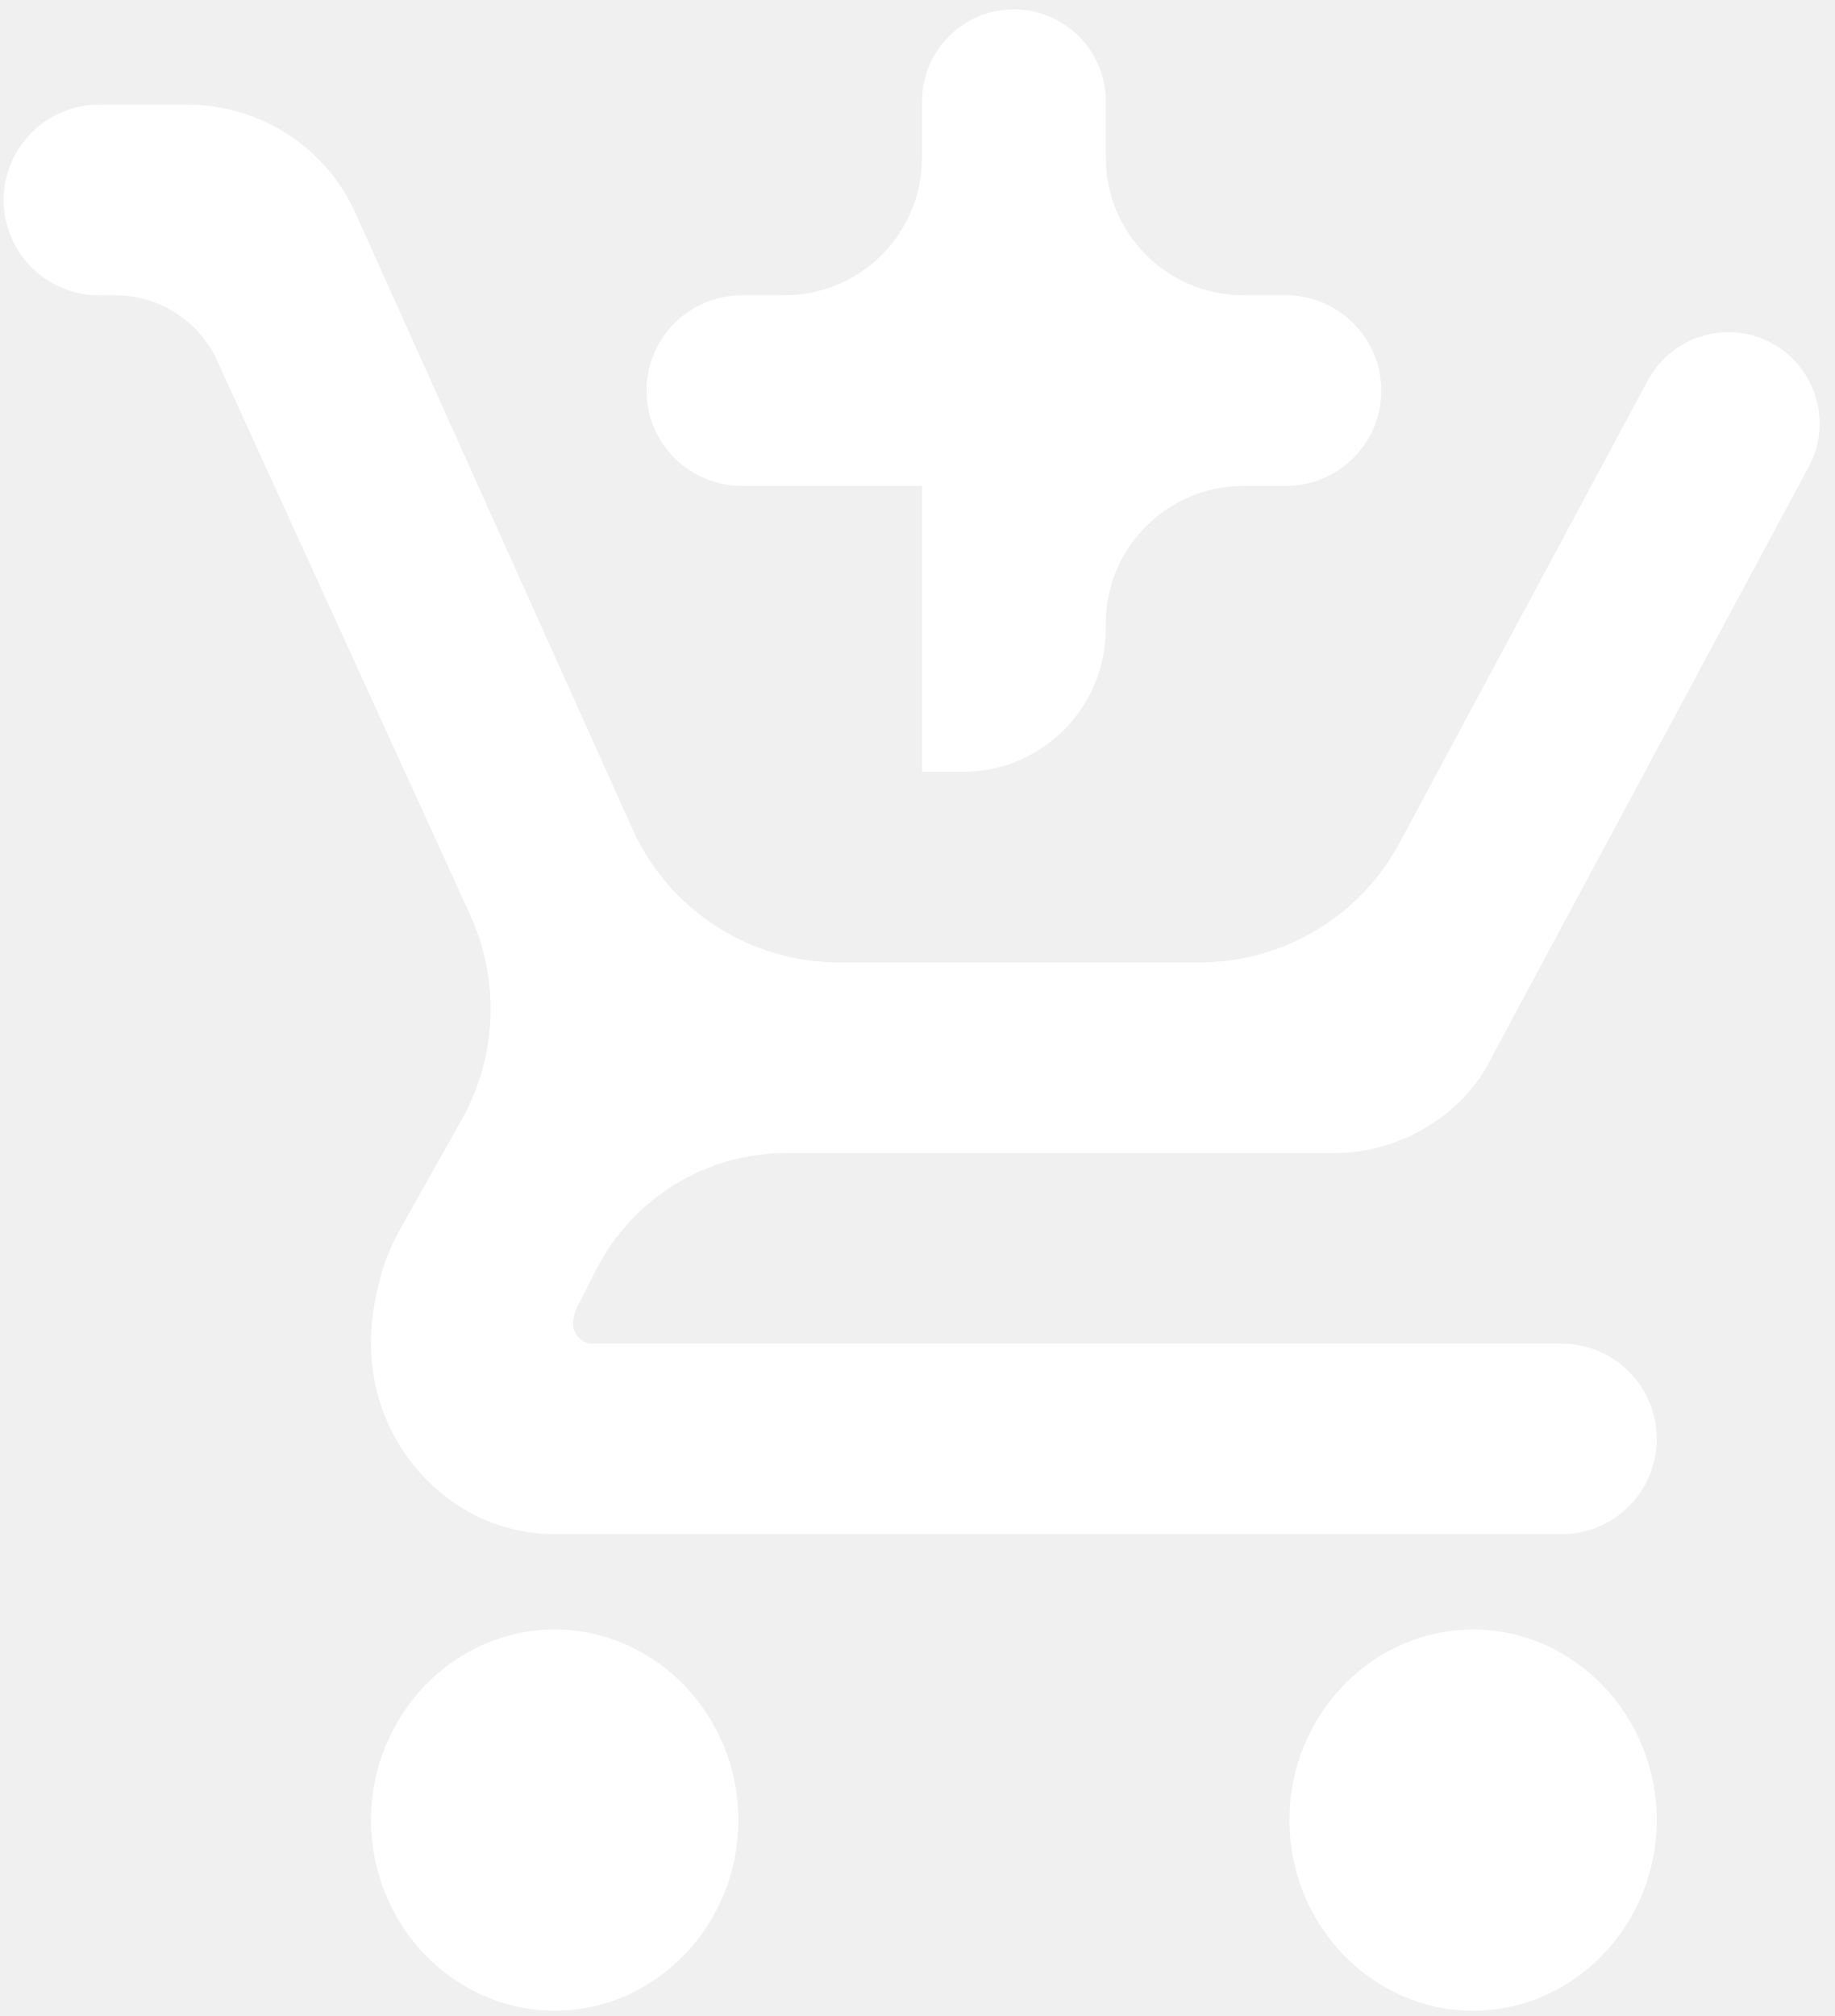
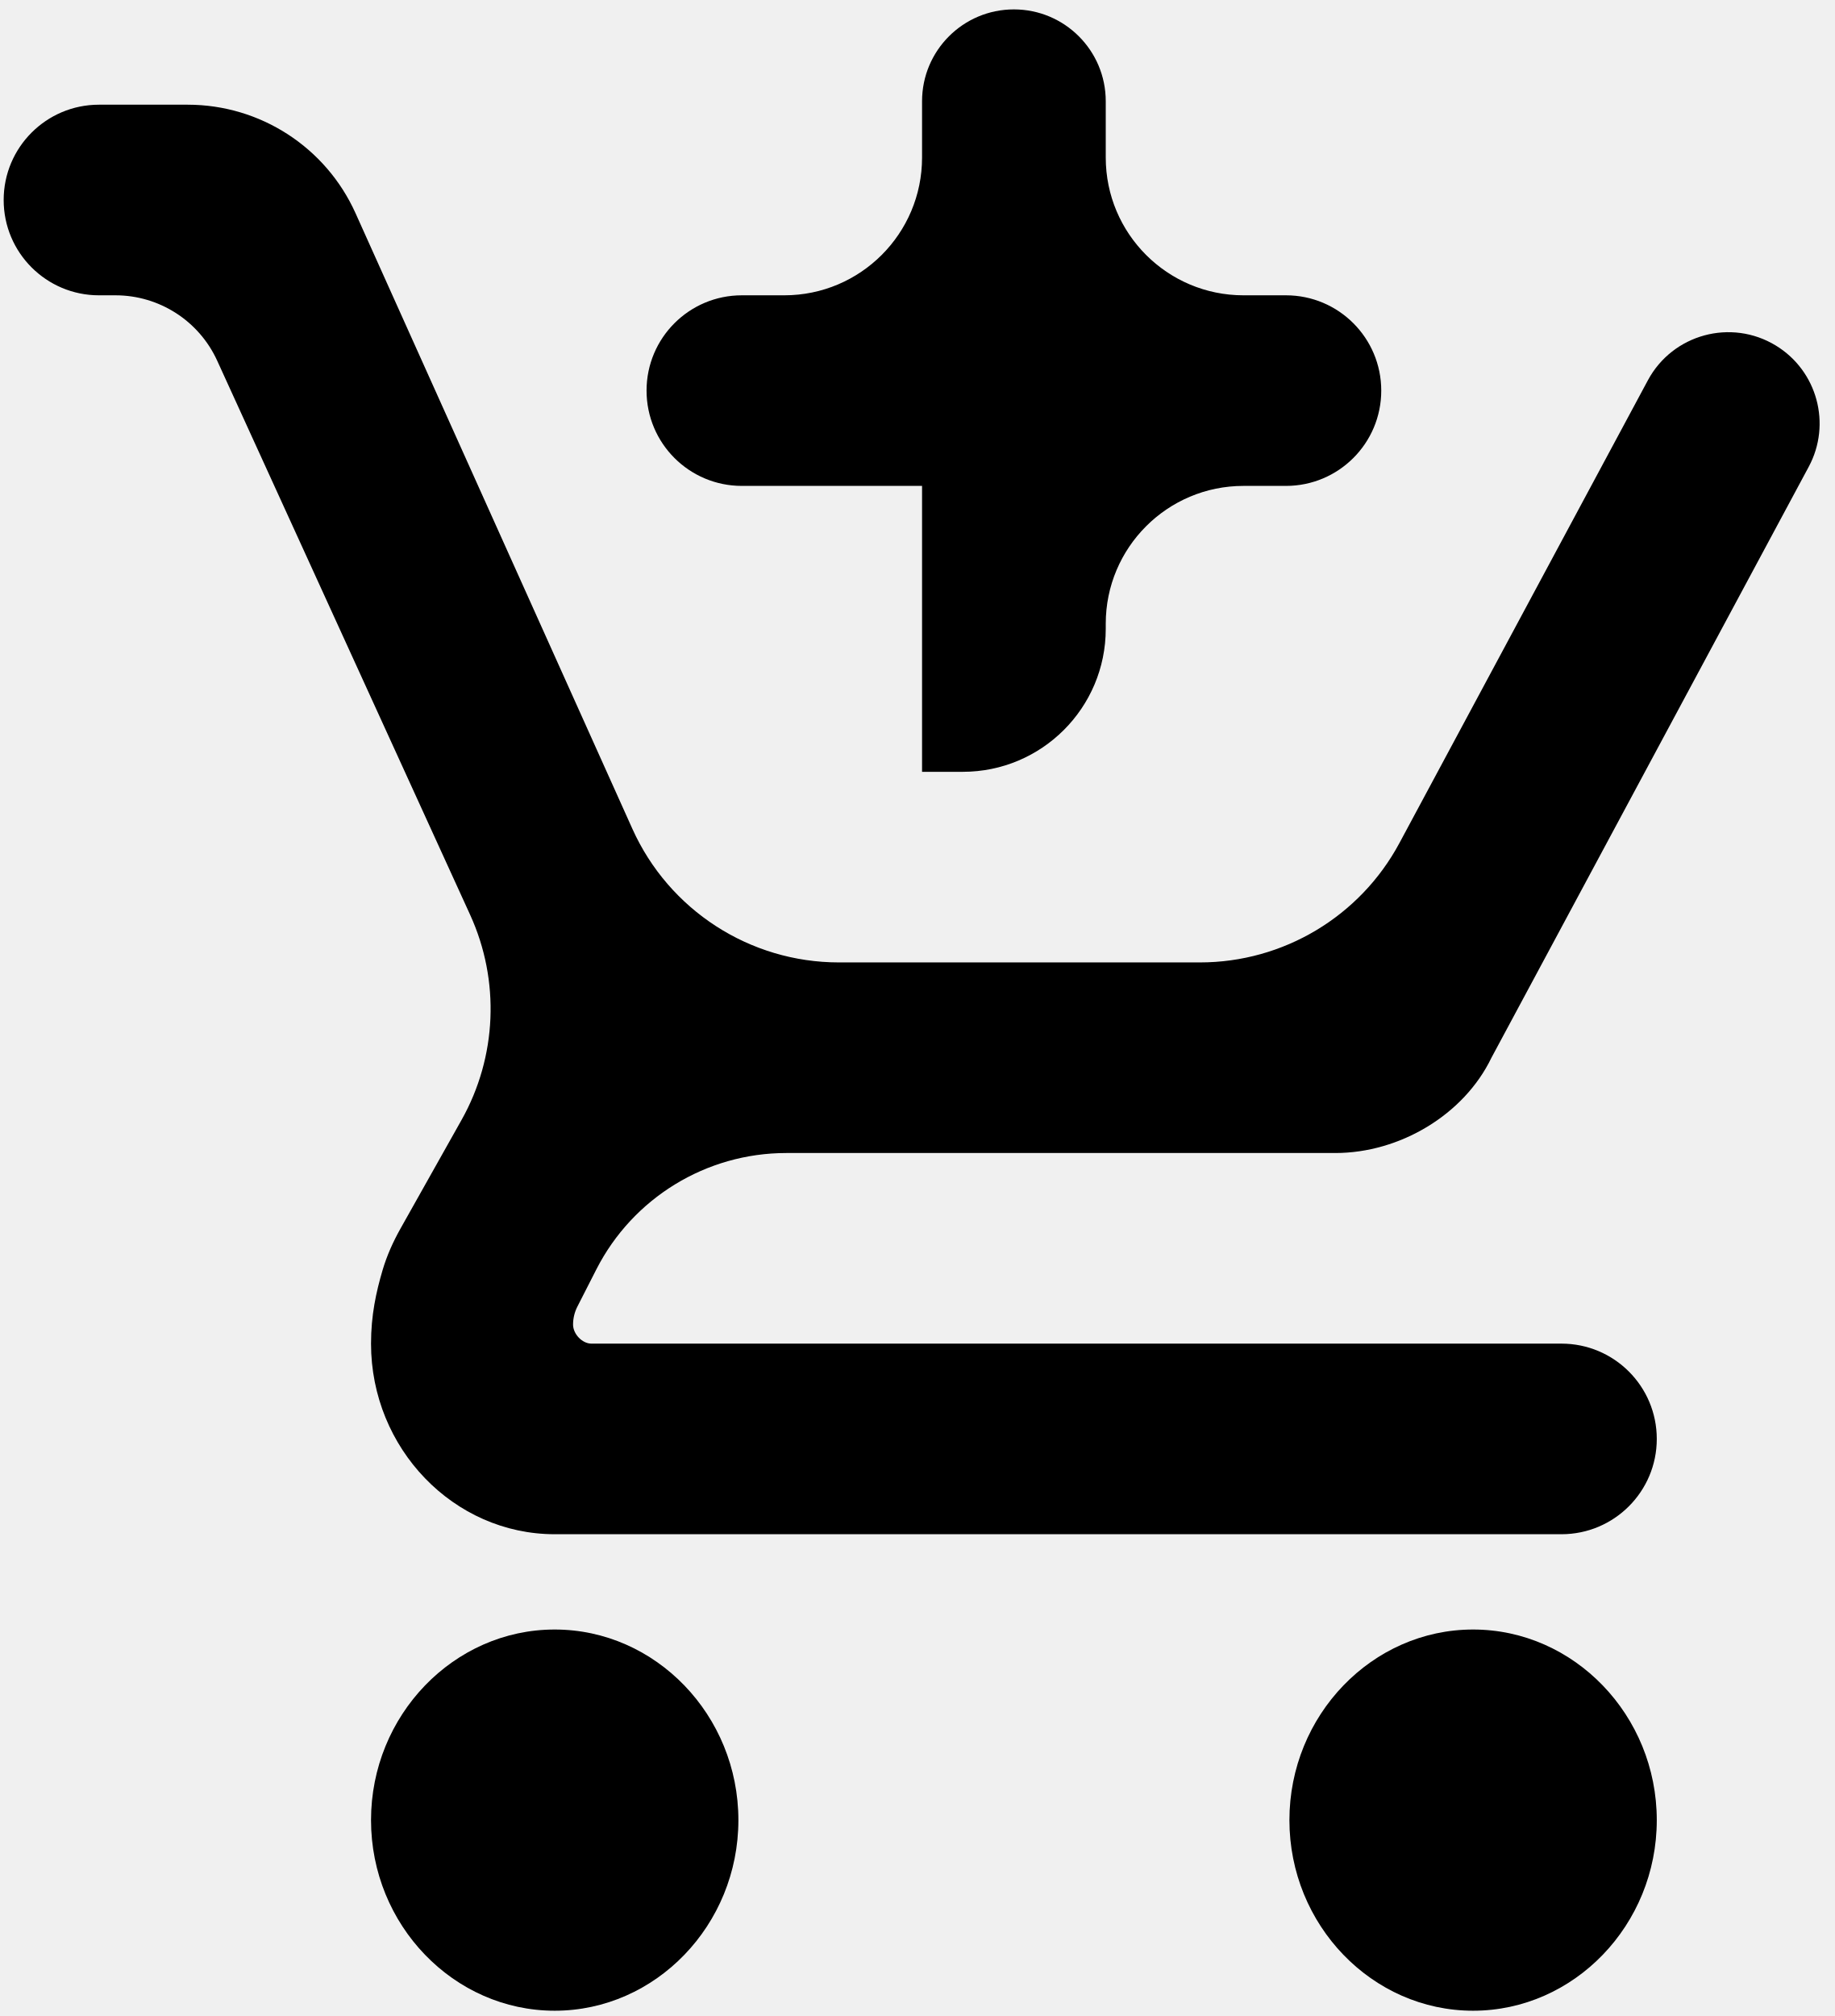
<svg xmlns="http://www.w3.org/2000/svg" width="81" height="89" viewBox="0 0 81 89" fill="none">
-   <path d="M40.714 34.073H42.514C45.999 34.073 48.825 31.248 48.825 27.762V27.534C48.825 24.175 51.548 21.451 54.907 21.451H56.783C59.106 21.451 60.99 19.568 60.99 17.244V17.244C60.99 14.92 59.106 13.037 56.783 13.037H54.907C51.548 13.037 48.825 10.313 48.825 6.954V4.47C48.825 2.231 47.009 0.415 44.769 0.415V0.415C42.53 0.415 40.714 2.231 40.714 4.47V6.954C40.714 10.313 37.991 13.037 34.631 13.037H32.756C30.432 13.037 28.549 14.92 28.549 17.244V17.244C28.549 19.568 30.432 21.451 32.756 21.451H40.714M24.493 71.938C20.033 71.938 16.383 75.725 16.383 80.353C16.383 84.981 20.033 88.767 24.493 88.767C28.954 88.767 32.604 84.981 32.604 80.353C32.604 75.725 28.954 71.938 24.493 71.938ZM65.045 71.938C60.584 71.938 56.935 75.725 56.935 80.353C56.935 84.981 60.584 88.767 65.045 88.767C69.506 88.767 73.156 84.981 73.156 80.353C73.156 75.725 69.506 71.938 65.045 71.938ZM25.304 58.475V58.475C25.304 58.199 25.37 57.926 25.496 57.68L26.333 56.038C27.942 52.886 31.181 50.902 34.72 50.902H58.962C61.801 50.902 64.64 49.219 65.856 46.695L79.866 20.606C80.879 18.72 80.242 16.371 78.415 15.256V15.256C76.439 14.051 73.857 14.752 72.762 16.791L61.792 37.219C60.05 40.463 56.665 42.488 52.982 42.488H37.043C33.107 42.488 29.538 40.179 27.923 36.59L15.7 9.415C14.388 6.498 11.487 4.622 8.289 4.622H4.369C2.046 4.622 0.162 6.506 0.162 8.83V8.83C0.162 11.153 2.046 13.037 4.369 13.037H5.099C7.032 13.037 8.788 14.165 9.59 15.923L20.76 40.388C22.087 43.294 21.945 46.658 20.38 49.442L17.689 54.229C17.36 54.814 17.083 55.429 16.893 56.073C16.609 57.037 16.383 58.059 16.383 59.317C16.383 63.944 20.033 67.731 24.493 67.731H68.948C71.272 67.731 73.156 65.847 73.156 63.524V63.524C73.156 61.2 71.272 59.317 68.948 59.317H26.115C25.71 59.317 25.304 58.896 25.304 58.475Z" fill="white" />
+   <path d="M40.714 34.073H42.514C45.999 34.073 48.825 31.248 48.825 27.762V27.534C48.825 24.175 51.548 21.451 54.907 21.451H56.783C59.106 21.451 60.99 19.568 60.99 17.244V17.244C60.99 14.92 59.106 13.037 56.783 13.037H54.907C51.548 13.037 48.825 10.313 48.825 6.954V4.47C48.825 2.231 47.009 0.415 44.769 0.415V0.415C42.53 0.415 40.714 2.231 40.714 4.47V6.954C40.714 10.313 37.991 13.037 34.631 13.037H32.756C30.432 13.037 28.549 14.92 28.549 17.244V17.244C28.549 19.568 30.432 21.451 32.756 21.451H40.714M24.493 71.938C20.033 71.938 16.383 75.725 16.383 80.353C16.383 84.981 20.033 88.767 24.493 88.767C28.954 88.767 32.604 84.981 32.604 80.353C32.604 75.725 28.954 71.938 24.493 71.938ZM65.045 71.938C60.584 71.938 56.935 75.725 56.935 80.353C56.935 84.981 60.584 88.767 65.045 88.767C69.506 88.767 73.156 84.981 73.156 80.353C73.156 75.725 69.506 71.938 65.045 71.938ZM25.304 58.475V58.475C25.304 58.199 25.37 57.926 25.496 57.68L26.333 56.038C27.942 52.886 31.181 50.902 34.72 50.902H58.962C61.801 50.902 64.64 49.219 65.856 46.695L79.866 20.606C80.879 18.72 80.242 16.371 78.415 15.256V15.256C76.439 14.051 73.857 14.752 72.762 16.791L61.792 37.219C60.05 40.463 56.665 42.488 52.982 42.488H37.043C33.107 42.488 29.538 40.179 27.923 36.59L15.7 9.415C14.388 6.498 11.487 4.622 8.289 4.622H4.369C2.046 4.622 0.162 6.506 0.162 8.83V8.83C0.162 11.153 2.046 13.037 4.369 13.037H5.099C7.032 13.037 8.788 14.165 9.59 15.923L20.76 40.388C22.087 43.294 21.945 46.658 20.38 49.442L17.689 54.229C17.36 54.814 17.083 55.429 16.893 56.073C16.609 57.037 16.383 58.059 16.383 59.317C16.383 63.944 20.033 67.731 24.493 67.731H68.948C71.272 67.731 73.156 65.847 73.156 63.524V63.524C73.156 61.2 71.272 59.317 68.948 59.317H26.115C25.71 59.317 25.304 58.896 25.304 58.475Z" fill="black" />
</svg>
